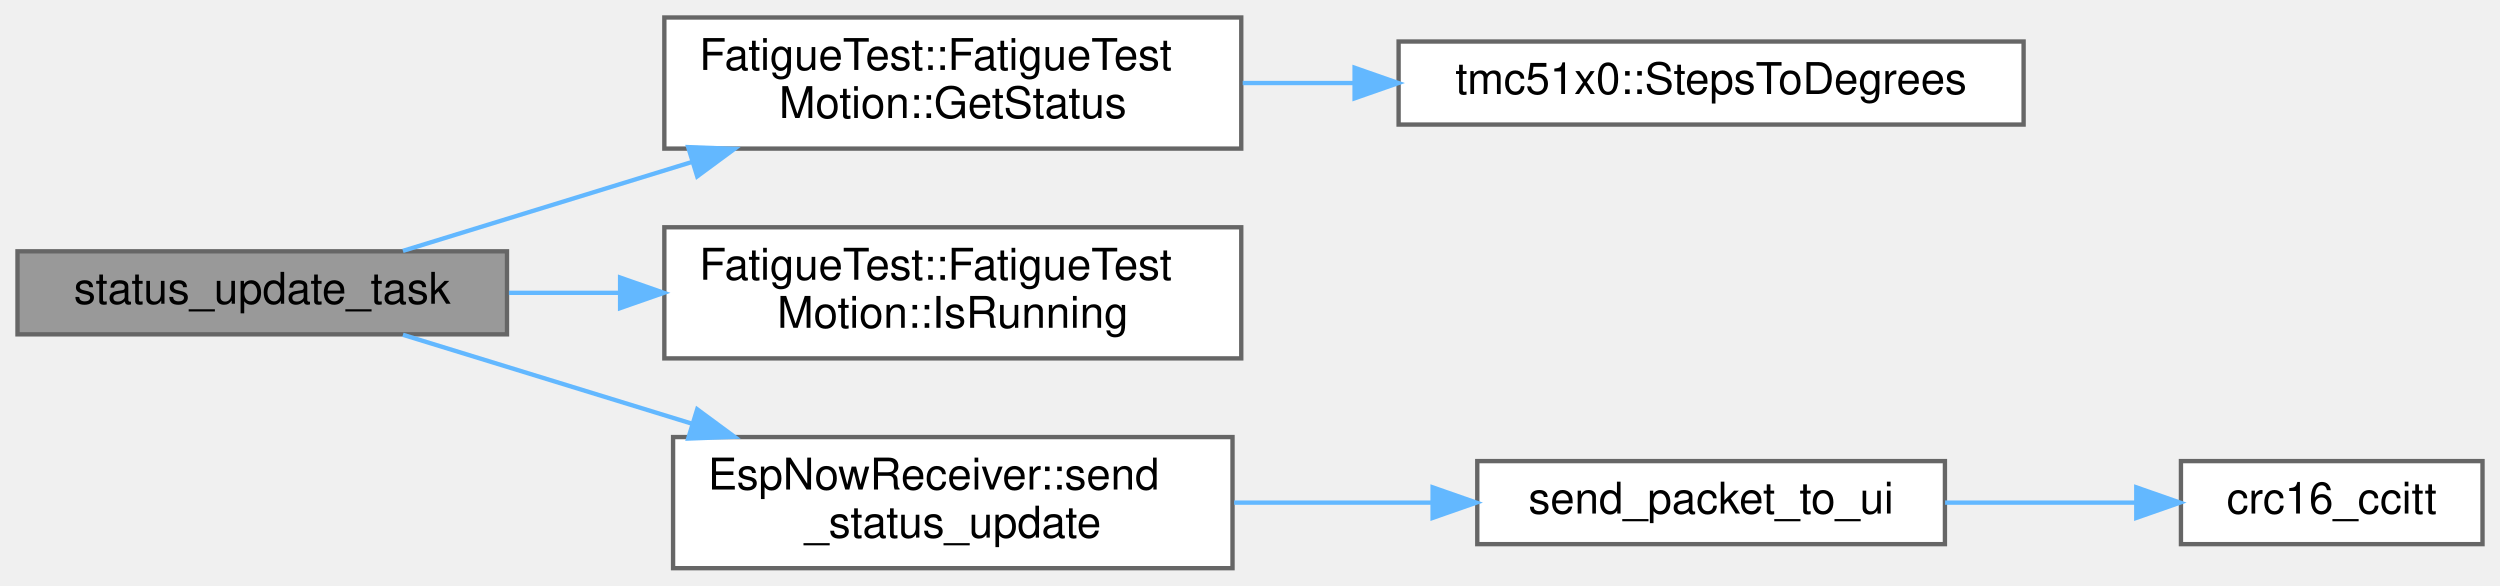
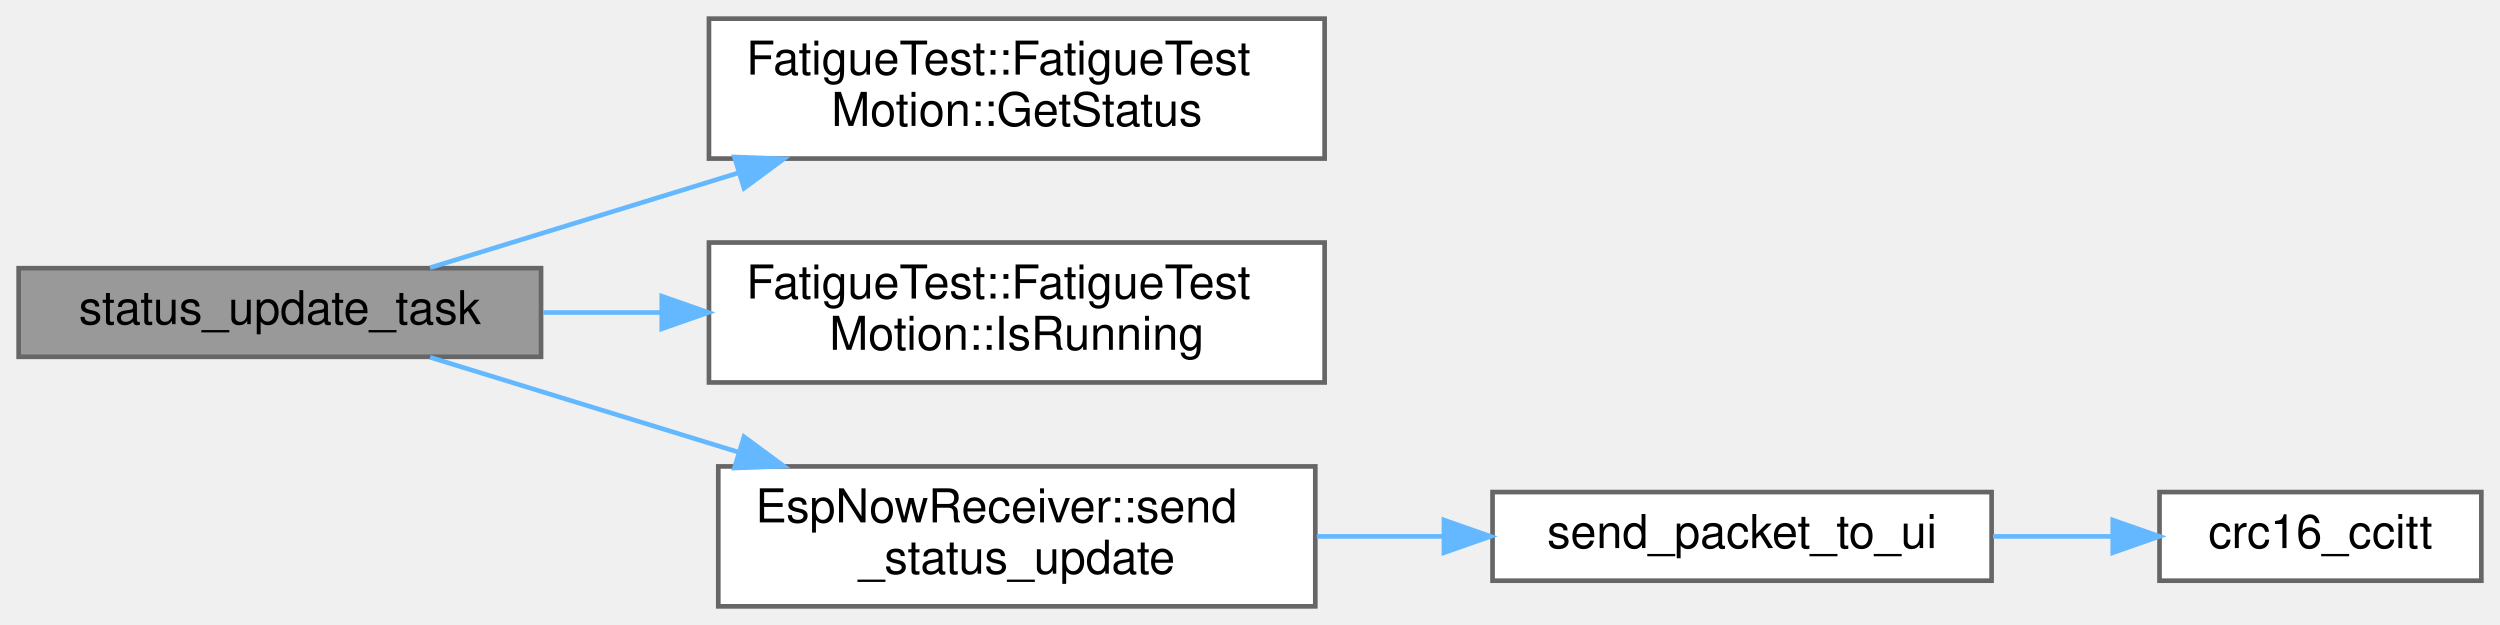
- <svg xmlns="http://www.w3.org/2000/svg" xmlns:xlink="http://www.w3.org/1999/xlink" width="572pt" height="134pt" viewBox="0.00 0.00 572.00 134.00">
+ <svg xmlns="http://www.w3.org/2000/svg" xmlns:xlink="http://www.w3.org/1999/xlink" width="536pt" height="134pt" viewBox="0.00 0.00 536.00 134.00">
  <g id="graph0" class="graph" transform="scale(1 1) rotate(0) translate(4 130)">
    <g id="Node000001" class="node">
      <g id="a_Node000001">
        <a xlink:title=" ">
          <polygon fill="#999999" stroke="#666666" points="112,-72.5 0,-72.5 0,-53.5 112,-53.5 112,-72.5" />
          <text text-anchor="middle" x="56" y="-60.5" font-family="Helvetica,sans-Serif" font-size="10.00">status_update_task</text>
        </a>
      </g>
    </g>
    <g id="Node000002" class="node">
      <g id="a_Node000002">
        <a xlink:href="classFatigueTest_1_1FatigueTestMotion.html#aa21a0ad5beb06b24d87d0b2755339d4a" target="_top" xlink:title=" ">
          <polygon fill="white" stroke="#666666" points="280,-126 148,-126 148,-96 280,-96 280,-126" />
          <text text-anchor="start" x="156" y="-114" font-family="Helvetica,sans-Serif" font-size="10.00">FatigueTest::FatigueTest</text>
          <text text-anchor="middle" x="214" y="-103" font-family="Helvetica,sans-Serif" font-size="10.00">Motion::GetStatus</text>
        </a>
      </g>
    </g>
    <g id="edge1_Node000001_Node000002" class="edge">
      <g id="a_edge1_Node000001_Node000002">
        <a xlink:title=" ">
          <path fill="none" stroke="#63b8ff" d="M88.19,-72.6C107.09,-78.41 131.81,-86.02 154.26,-92.92" />
          <polygon fill="#63b8ff" stroke="#63b8ff" points="153.46,-96.34 164.05,-95.94 155.52,-89.65 153.46,-96.34" />
        </a>
      </g>
    </g>
-     <g id="Node000004" class="node">
-       <g id="a_Node000004">
+     <g id="Node000003" class="node">
+       <g id="a_Node000003">
        <a xlink:href="classFatigueTest_1_1FatigueTestMotion.html#a23d9f8430ce81b0f5b1376209bf9b0e6" target="_top" xlink:title=" ">
          <polygon fill="white" stroke="#666666" points="280,-78 148,-78 148,-48 280,-48 280,-78" />
          <text text-anchor="start" x="156" y="-66" font-family="Helvetica,sans-Serif" font-size="10.00">FatigueTest::FatigueTest</text>
          <text text-anchor="middle" x="214" y="-55" font-family="Helvetica,sans-Serif" font-size="10.00">Motion::IsRunning</text>
        </a>
      </g>
    </g>
-     <g id="edge3_Node000001_Node000004" class="edge">
-       <g id="a_edge3_Node000001_Node000004">
+     <g id="edge2_Node000001_Node000003" class="edge">
+       <g id="a_edge2_Node000001_Node000003">
        <a xlink:title=" ">
          <path fill="none" stroke="#63b8ff" d="M112.44,-63C120.68,-63 129.3,-63 137.87,-63" />
          <polygon fill="#63b8ff" stroke="#63b8ff" points="137.88,-66.5 147.88,-63 137.88,-59.5 137.88,-66.5" />
        </a>
      </g>
    </g>
-     <g id="Node000005" class="node">
-       <g id="a_Node000005">
+     <g id="Node000004" class="node">
+       <g id="a_Node000004">
        <a xlink:href="namespaceEspNowReceiver.html#ad20a4032cfbaf4698d2a894139c339ae" target="_top" xlink:title=" ">
          <polygon fill="white" stroke="#666666" points="278,-30 150,-30 150,0 278,0 278,-30" />
          <text text-anchor="start" x="158" y="-18" font-family="Helvetica,sans-Serif" font-size="10.00">EspNowReceiver::send</text>
          <text text-anchor="middle" x="214" y="-7" font-family="Helvetica,sans-Serif" font-size="10.00">_status_update</text>
        </a>
      </g>
    </g>
-     <g id="edge4_Node000001_Node000005" class="edge">
-       <g id="a_edge4_Node000001_Node000005">
+     <g id="edge3_Node000001_Node000004" class="edge">
+       <g id="a_edge3_Node000001_Node000004">
        <a xlink:title=" ">
          <path fill="none" stroke="#63b8ff" d="M88.19,-53.4C107.09,-47.59 131.81,-39.98 154.26,-33.08" />
          <polygon fill="#63b8ff" stroke="#63b8ff" points="155.52,-36.35 164.05,-30.06 153.46,-29.66 155.52,-36.35" />
        </a>
      </g>
    </g>
-     <g id="Node000003" class="node">
-       <g id="a_Node000003">
-         <a xlink:href="namespacetmc51x0.html#aa654a36849533f2f559d3e113176bf35" target="_top" xlink:title="Convert steps to degrees.">
-           <polygon fill="white" stroke="#666666" points="459,-120.5 316,-120.5 316,-101.5 459,-101.5 459,-120.5" />
-           <text text-anchor="middle" x="387.5" y="-108.5" font-family="Helvetica,sans-Serif" font-size="10.00">tmc51x0::StepsToDegrees</text>
+     <g id="Node000005" class="node">
+       <g id="a_Node000005">
+         <a xlink:href="espnow__receiver_8cpp.html#a56b1fa458feb934b57be89468e71627f" target="_top" xlink:title=" ">
+           <polygon fill="white" stroke="#666666" points="423,-24.5 316,-24.5 316,-5.5 423,-5.5 423,-24.5" />
+           <text text-anchor="middle" x="369.5" y="-12.5" font-family="Helvetica,sans-Serif" font-size="10.00">send_packet_to_ui</text>
        </a>
      </g>
    </g>
-     <g id="edge2_Node000002_Node000003" class="edge">
-       <g id="a_edge2_Node000002_Node000003">
+     <g id="edge4_Node000004_Node000005" class="edge">
+       <g id="a_edge4_Node000004_Node000005">
        <a xlink:title=" ">
-           <path fill="none" stroke="#63b8ff" d="M280.33,-111C288.69,-111 297.34,-111 305.91,-111" />
-           <polygon fill="#63b8ff" stroke="#63b8ff" points="305.93,-114.5 315.93,-111 305.93,-107.5 305.93,-114.5" />
+           <path fill="none" stroke="#63b8ff" d="M278.32,-15C287.32,-15 296.58,-15 305.57,-15" />
+           <polygon fill="#63b8ff" stroke="#63b8ff" points="305.58,-18.5 315.58,-15 305.58,-11.5 305.58,-18.5" />
        </a>
      </g>
    </g>
    <g id="Node000006" class="node">
      <g id="a_Node000006">
-         <a xlink:href="espnow__receiver_8cpp.html#a56b1fa458feb934b57be89468e71627f" target="_top" xlink:title=" ">
-           <polygon fill="white" stroke="#666666" points="441,-24.5 334,-24.5 334,-5.5 441,-5.5 441,-24.5" />
-           <text text-anchor="middle" x="387.5" y="-12.5" font-family="Helvetica,sans-Serif" font-size="10.00">send_packet_to_ui</text>
+         <a xlink:href="espnow__protocol_8hpp.html#aad8e572c4e16e9a24c82fd3db6f99740" target="_top" xlink:title=" ">
+           <polygon fill="white" stroke="#666666" points="528,-24.5 459,-24.5 459,-5.5 528,-5.5 528,-24.5" />
+           <text text-anchor="middle" x="493.5" y="-12.5" font-family="Helvetica,sans-Serif" font-size="10.00">crc16_ccitt</text>
        </a>
      </g>
    </g>
    <g id="edge5_Node000005_Node000006" class="edge">
      <g id="a_edge5_Node000005_Node000006">
        <a xlink:title=" ">
-           <path fill="none" stroke="#63b8ff" d="M278.37,-15C293.18,-15 308.95,-15 323.73,-15" />
-           <polygon fill="#63b8ff" stroke="#63b8ff" points="323.78,-18.5 333.78,-15 323.78,-11.5 323.78,-18.5" />
-         </a>
-       </g>
-     </g>
-     <g id="Node000007" class="node">
-       <g id="a_Node000007">
-         <a xlink:href="espnow__protocol_8hpp.html#aad8e572c4e16e9a24c82fd3db6f99740" target="_top" xlink:title=" ">
-           <polygon fill="white" stroke="#666666" points="564,-24.5 495,-24.5 495,-5.5 564,-5.5 564,-24.5" />
-           <text text-anchor="middle" x="529.5" y="-12.5" font-family="Helvetica,sans-Serif" font-size="10.00">crc16_ccitt</text>
-         </a>
-       </g>
-     </g>
-     <g id="edge6_Node000006_Node000007" class="edge">
-       <g id="a_edge6_Node000006_Node000007">
-         <a xlink:title=" ">
-           <path fill="none" stroke="#63b8ff" d="M441.03,-15C455.37,-15 470.76,-15 484.57,-15" />
-           <polygon fill="#63b8ff" stroke="#63b8ff" points="484.78,-18.5 494.78,-15 484.78,-11.5 484.78,-18.5" />
+           <path fill="none" stroke="#63b8ff" d="M423.3,-15C431.81,-15 440.54,-15 448.81,-15" />
+           <polygon fill="#63b8ff" stroke="#63b8ff" points="448.98,-18.5 458.98,-15 448.98,-11.5 448.98,-18.5" />
        </a>
      </g>
    </g>
  </g>
</svg>
